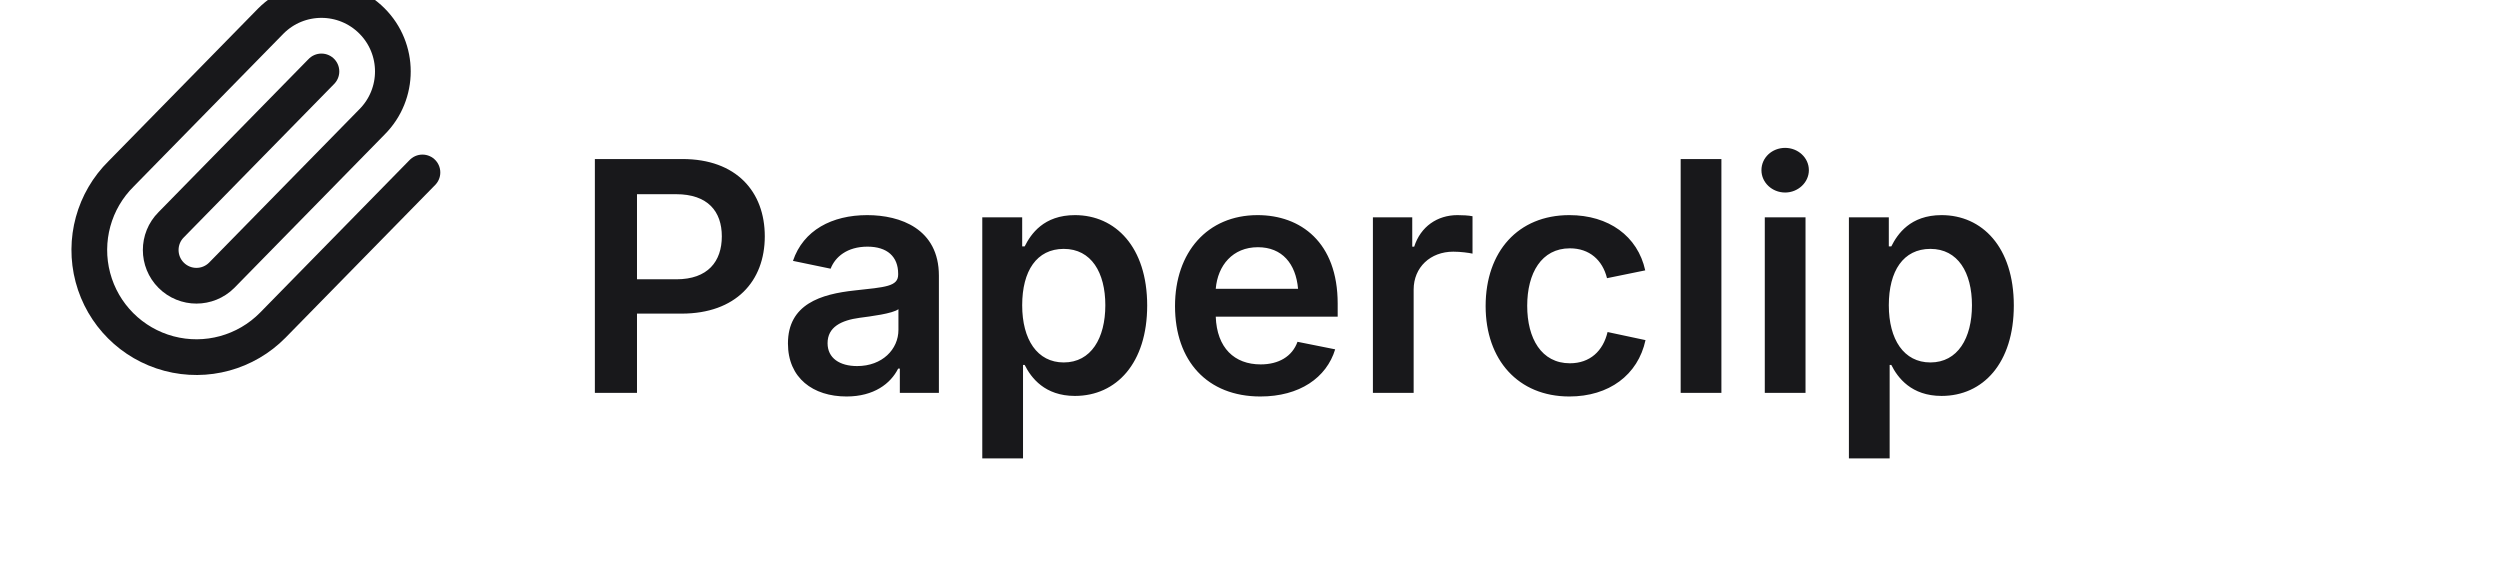
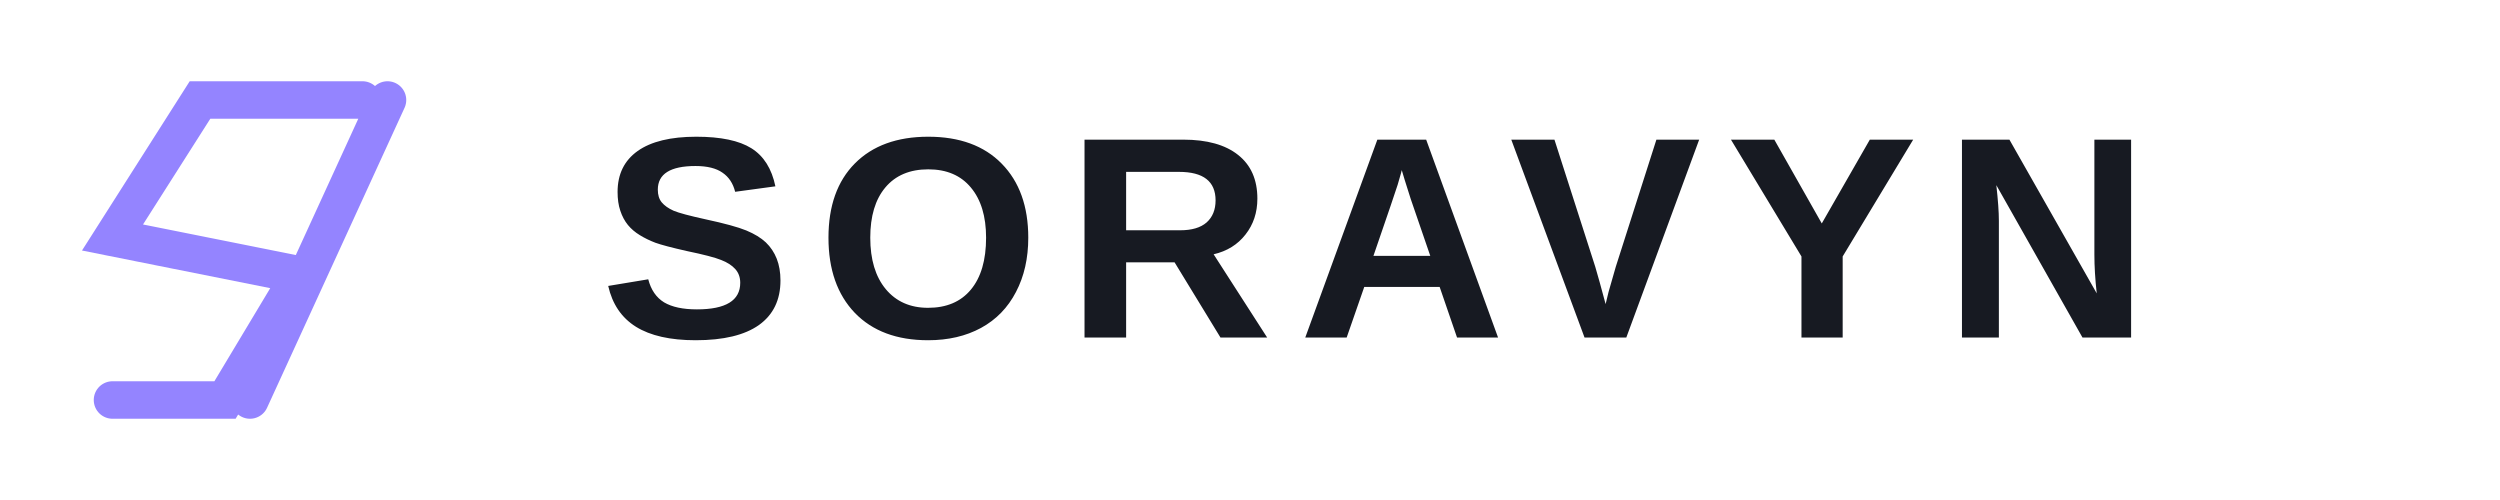
- <svg xmlns="http://www.w3.org/2000/svg" width="140" height="32" viewBox="0 0 140 32" fill="none">
-   <g stroke-linecap="round" stroke-linejoin="round">
-     <path stroke="#18181b" stroke-width="2" d="m18 4-8.414 8.586a2 2 0 0 0 2.829 2.829l8.414-8.586a4 4 0 1 0-5.657-5.657l-8.379 8.551a6 6 0 1 0 8.485 8.485l8.379-8.551" />
-   </g>
-   <text x="32" y="22" font-family="system-ui, -apple-system, sans-serif" font-size="18" font-weight="600" fill="#18181b">Paperclip</text>
+ <svg xmlns="http://www.w3.org/2000/svg" width="200" height="40" viewBox="0 0 200 40">
+   <path d="M29 8H16L9 19l15 3-6 10H9M31 8 20 32" fill="none" stroke="#9484FF" stroke-width="3" stroke-linecap="round" />
+   <text x="48" y="27" font-family="Arial,sans-serif" font-size="23" font-weight="700" letter-spacing="2" fill="#171A22">SORAVYN</text>
</svg>
